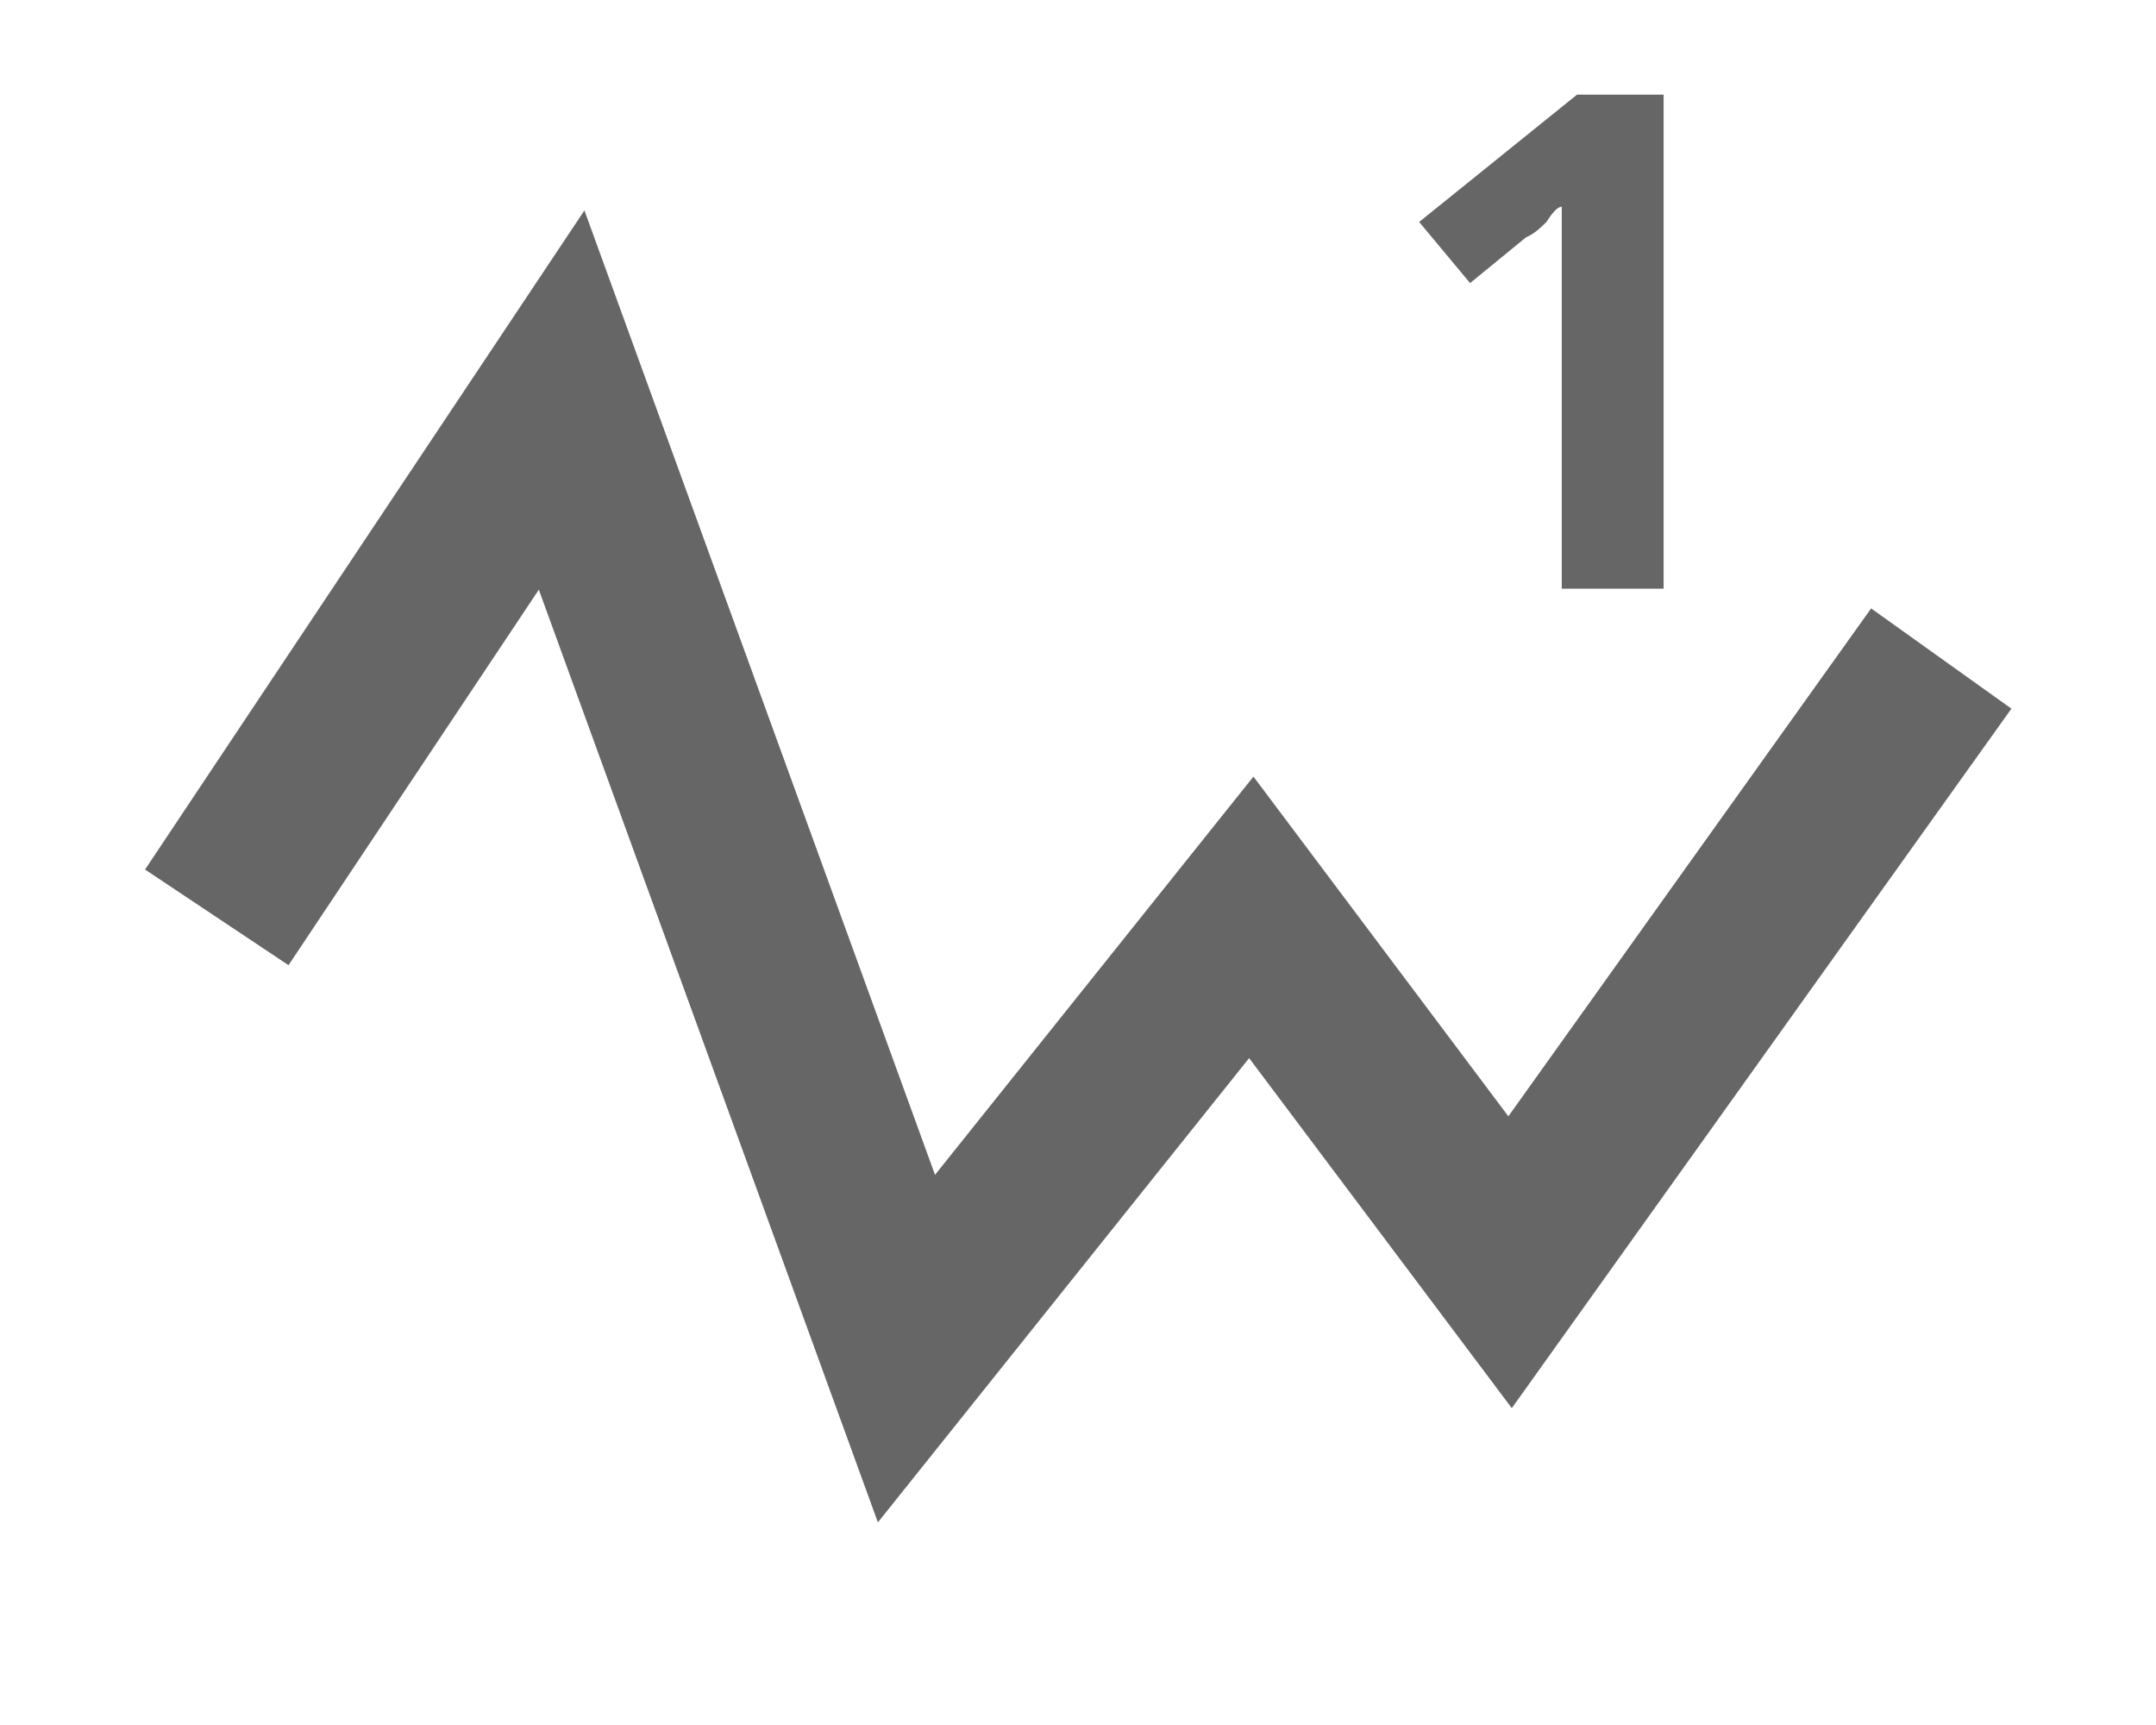
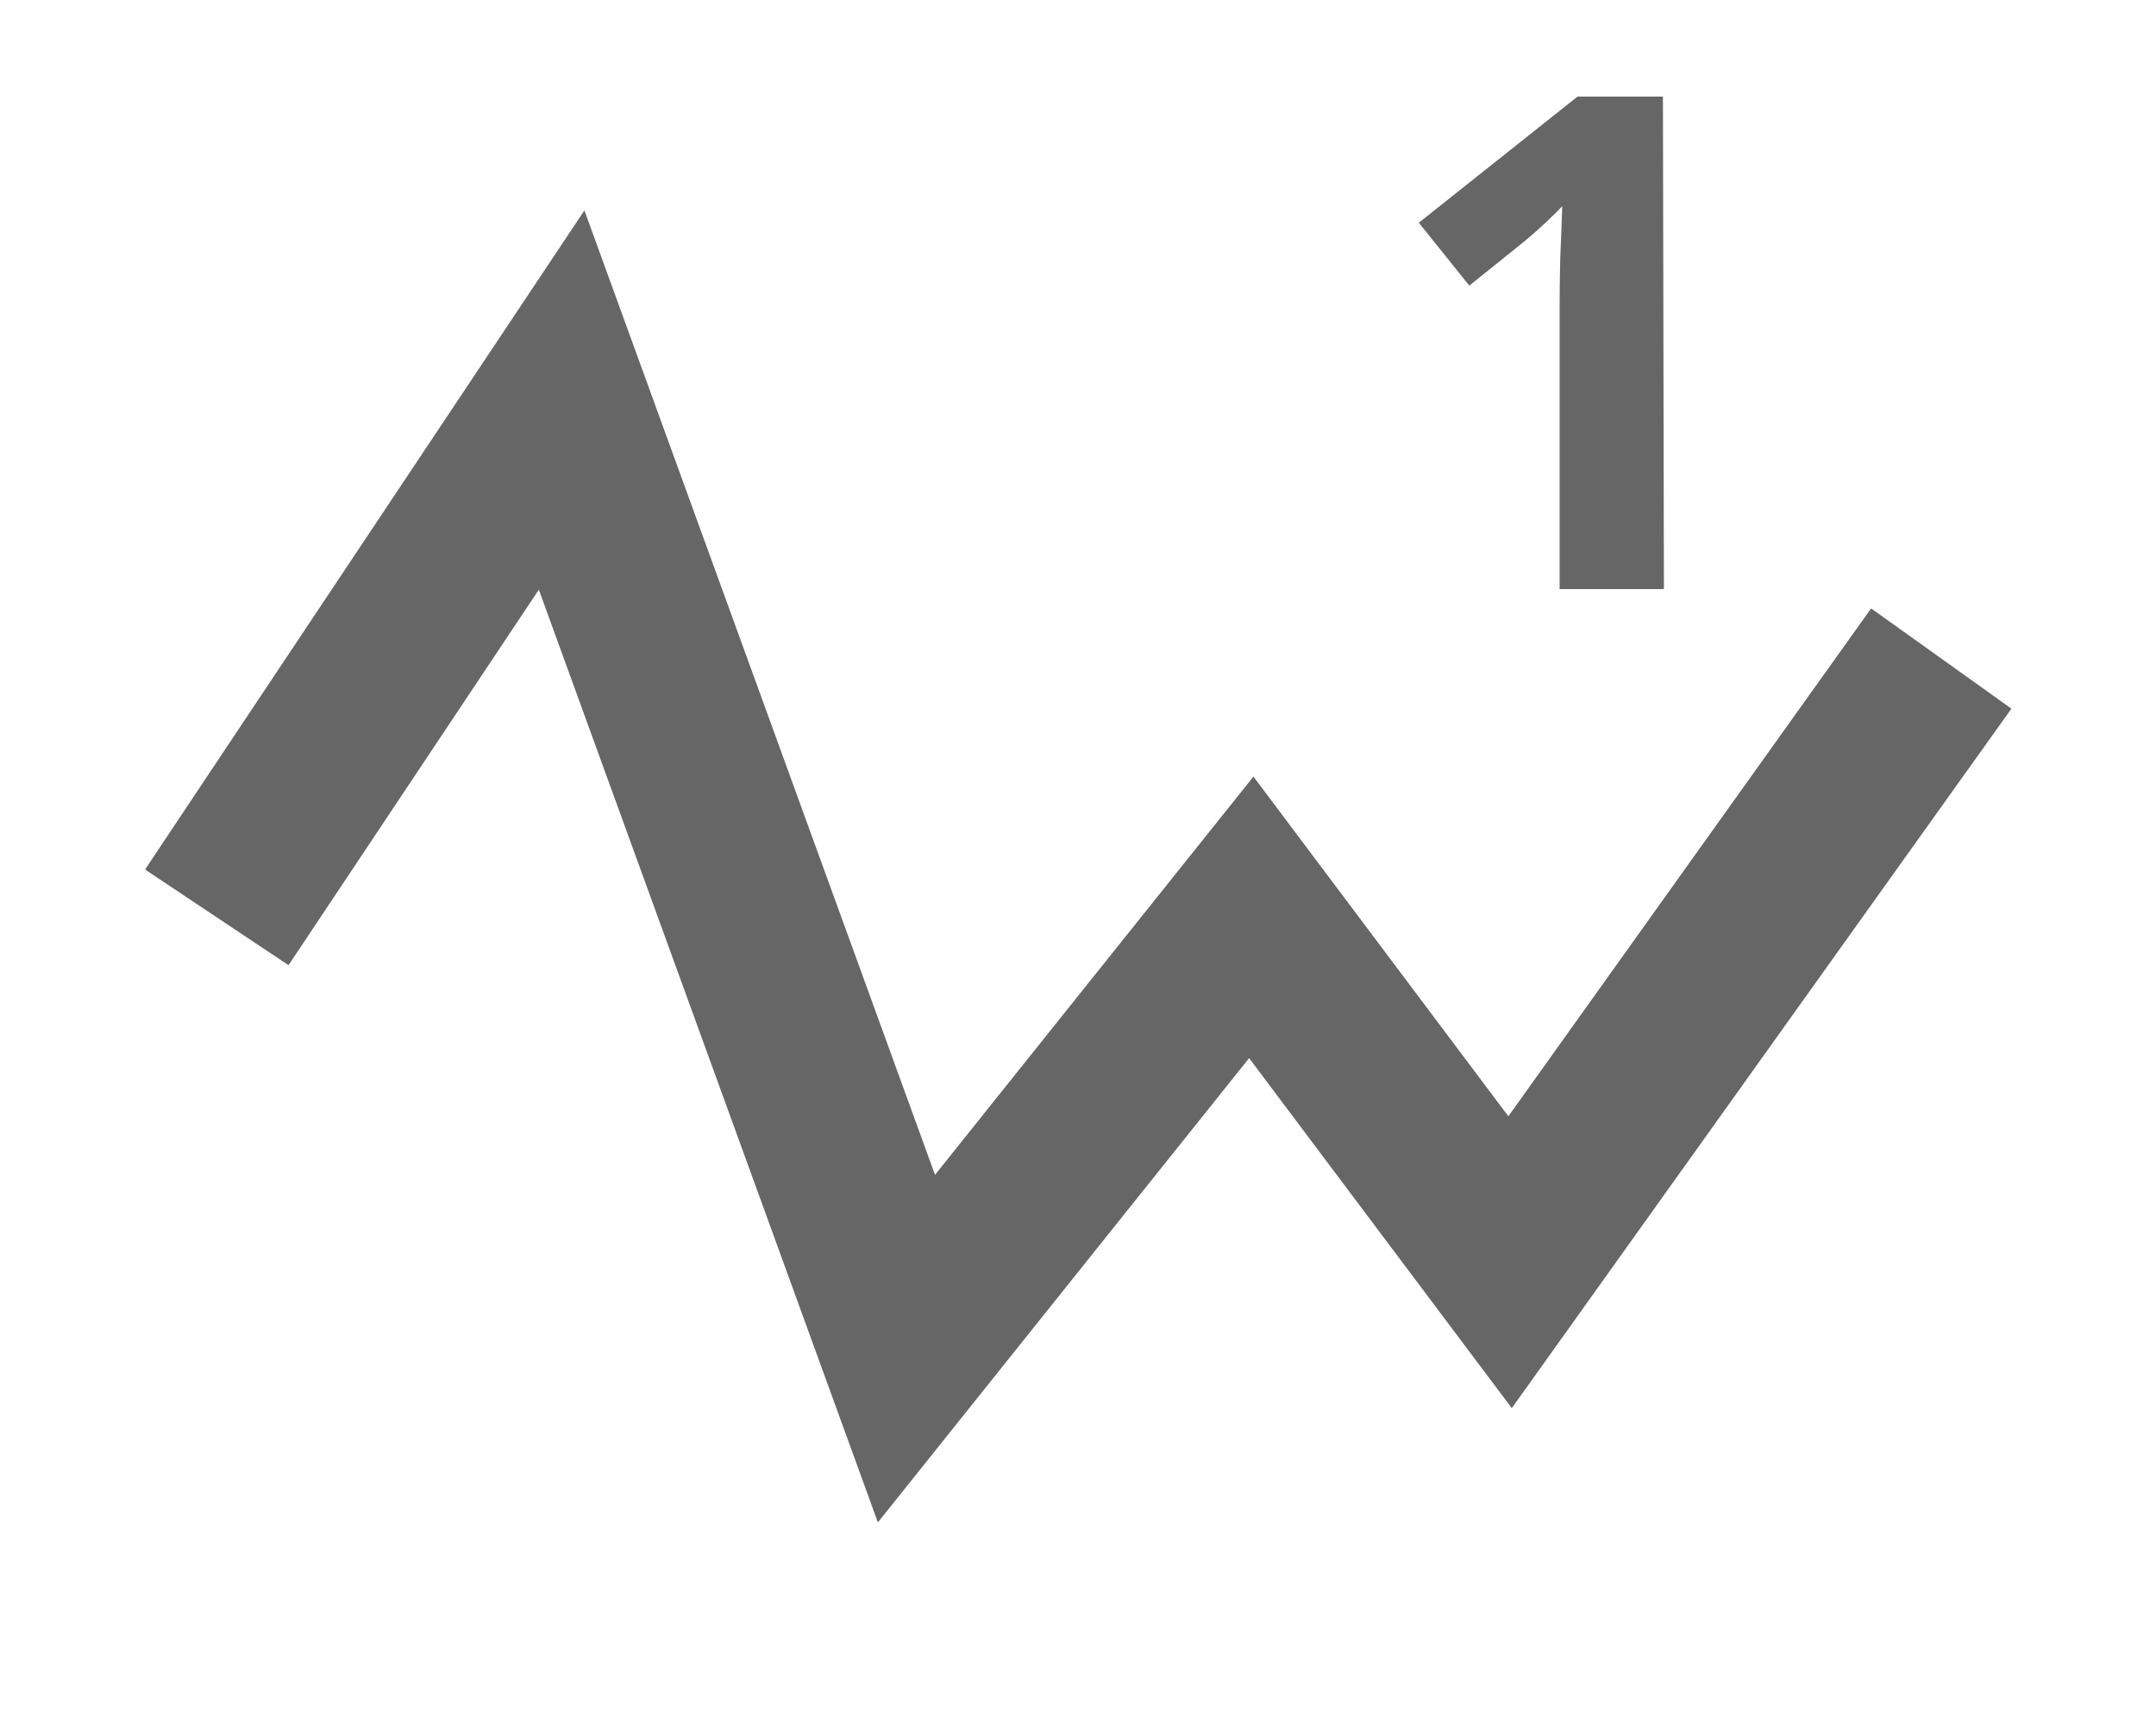
<svg xmlns="http://www.w3.org/2000/svg" width="25" height="20" viewBox="0 0 6.615 5.292" version="1.1" id="svg8">
  <defs id="defs2">
    </defs>
  <g style="display:inline" transform="translate(-79.93482,-73.12372)" id="g844">
    <path id="path26" d="m 80.6,75.938 1.058,-1.587 1.058,2.91 1.058,-1.323 0.794,1.058 1.323,-1.852" style="fill:none;stroke:#666666;stroke-width:0.529;stroke-linecap:butt;stroke-linejoin:miter;stroke-miterlimit:4;stroke-dasharray:none;stroke-opacity:1" />
-     <text xml:space="preserve" style="font-style:normal;font-variant:normal;font-weight:bold;font-stretch:normal;font-size:2.117px;line-height:0.434px;font-family:sans-serif;-inkscape-font-specification:'sans-serif, Bold';font-variant-ligatures:normal;font-variant-caps:normal;font-variant-numeric:normal;font-feature-settings:normal;text-align:start;letter-spacing:0px;word-spacing:0px;writing-mode:lr-tb;text-anchor:start;display:inline;fill:#666666;fill-opacity:1;stroke:none;stroke-width:0.265;stroke-miterlimit:4;stroke-dasharray:none;stroke-opacity:1;" x="84.166" y="74.931" id="text870">
-       <tspan id="tspan868" x="84.166" y="74.931" style="font-style:normal;font-variant:normal;font-weight:bold;font-stretch:normal;font-size:2.117px;font-family:Ubuntu;-inkscape-font-specification:'Ubuntu Bold';font-variant-ligatures:normal;font-variant-caps:normal;font-variant-numeric:normal;font-variant-east-asian:normal;text-align:start;writing-mode:lr-tb;text-anchor:start;fill:#666666;fill-opacity:1;stroke-width:0.265;stroke-miterlimit:4;stroke-dasharray:none;stroke:none;stroke-opacity:1;">1</tspan>
-     </text>
+     <path style="font-weight:bold;font-size:2.117px;line-height:0.434px;font-family:Ubuntu;-inkscape-font-specification:'Ubuntu Bold';letter-spacing:0px;word-spacing:0px;fill:#666666;stroke-width:0.265" d="m 85.04,74.931 h -0.32 v -0.874 q 0,-0.055 0.002,-0.144 0.004,-0.089 0.006,-0.157 -0.011,0.013 -0.047,0.047 -0.034,0.032 -0.064,0.057 l -0.174,0.14 -0.155,-0.193 0.487,-0.387 h 0.262 z" id="text870" aria-label="1" />
  </g>
</svg>
